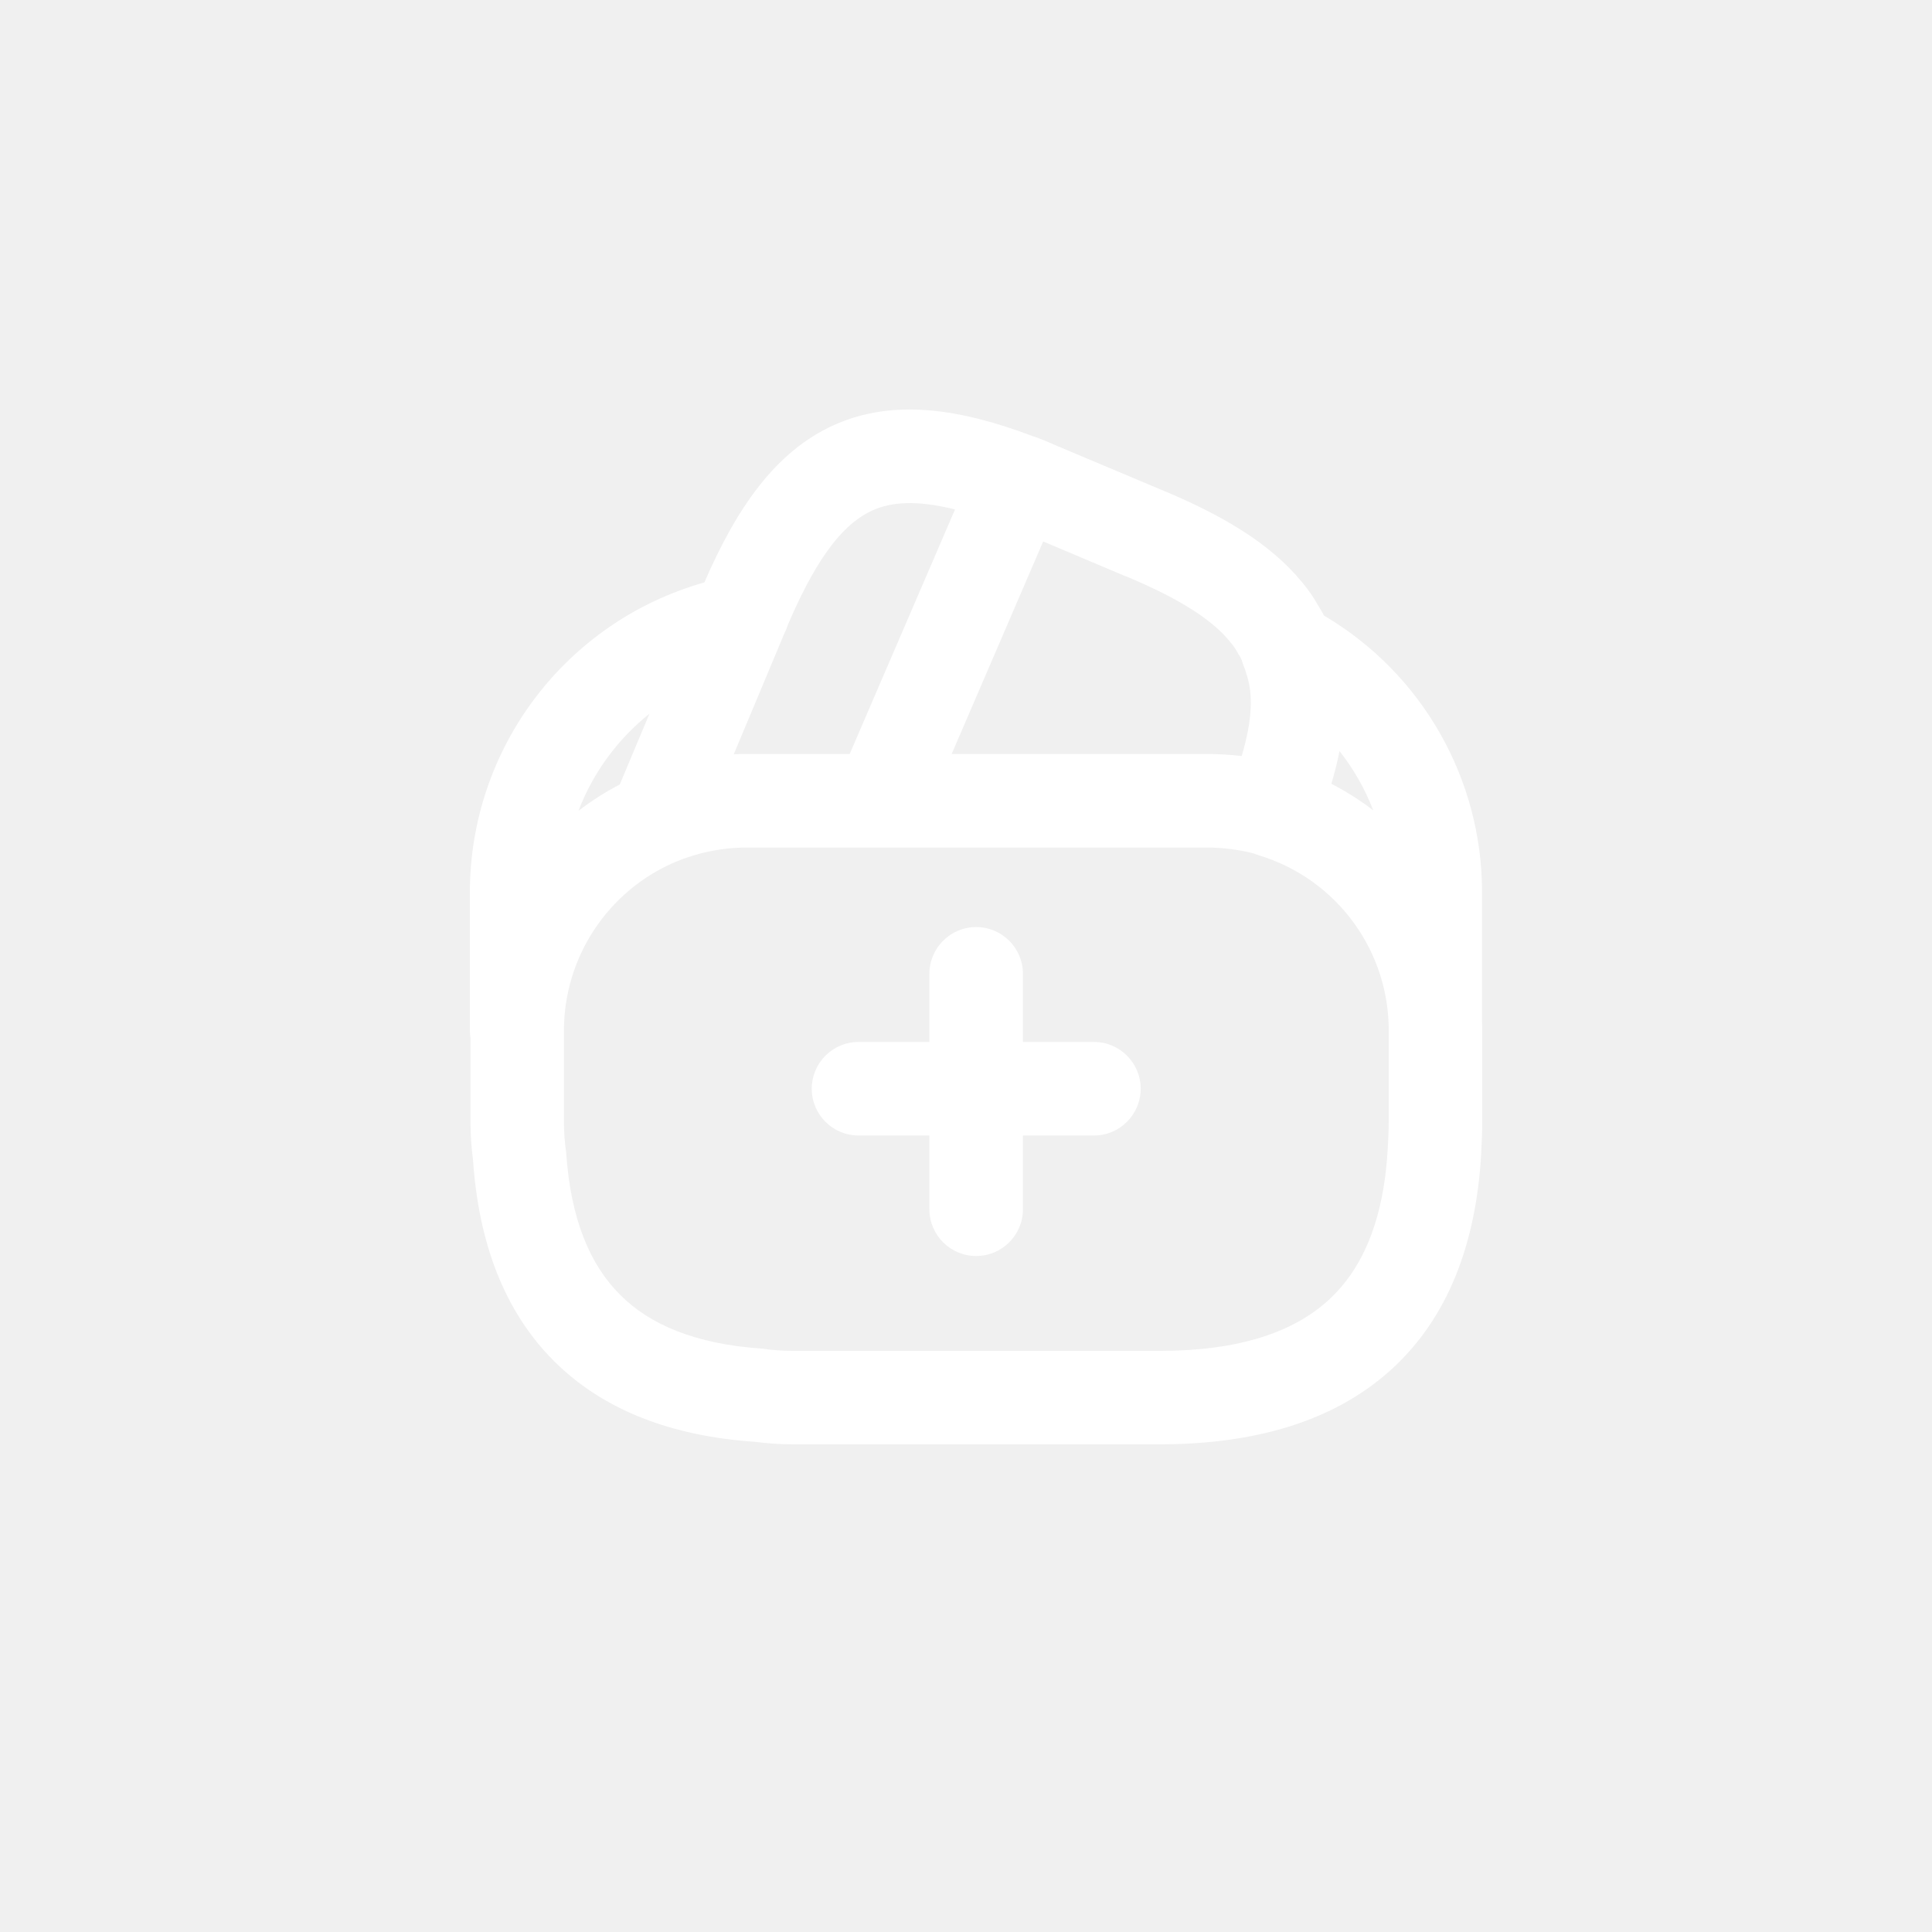
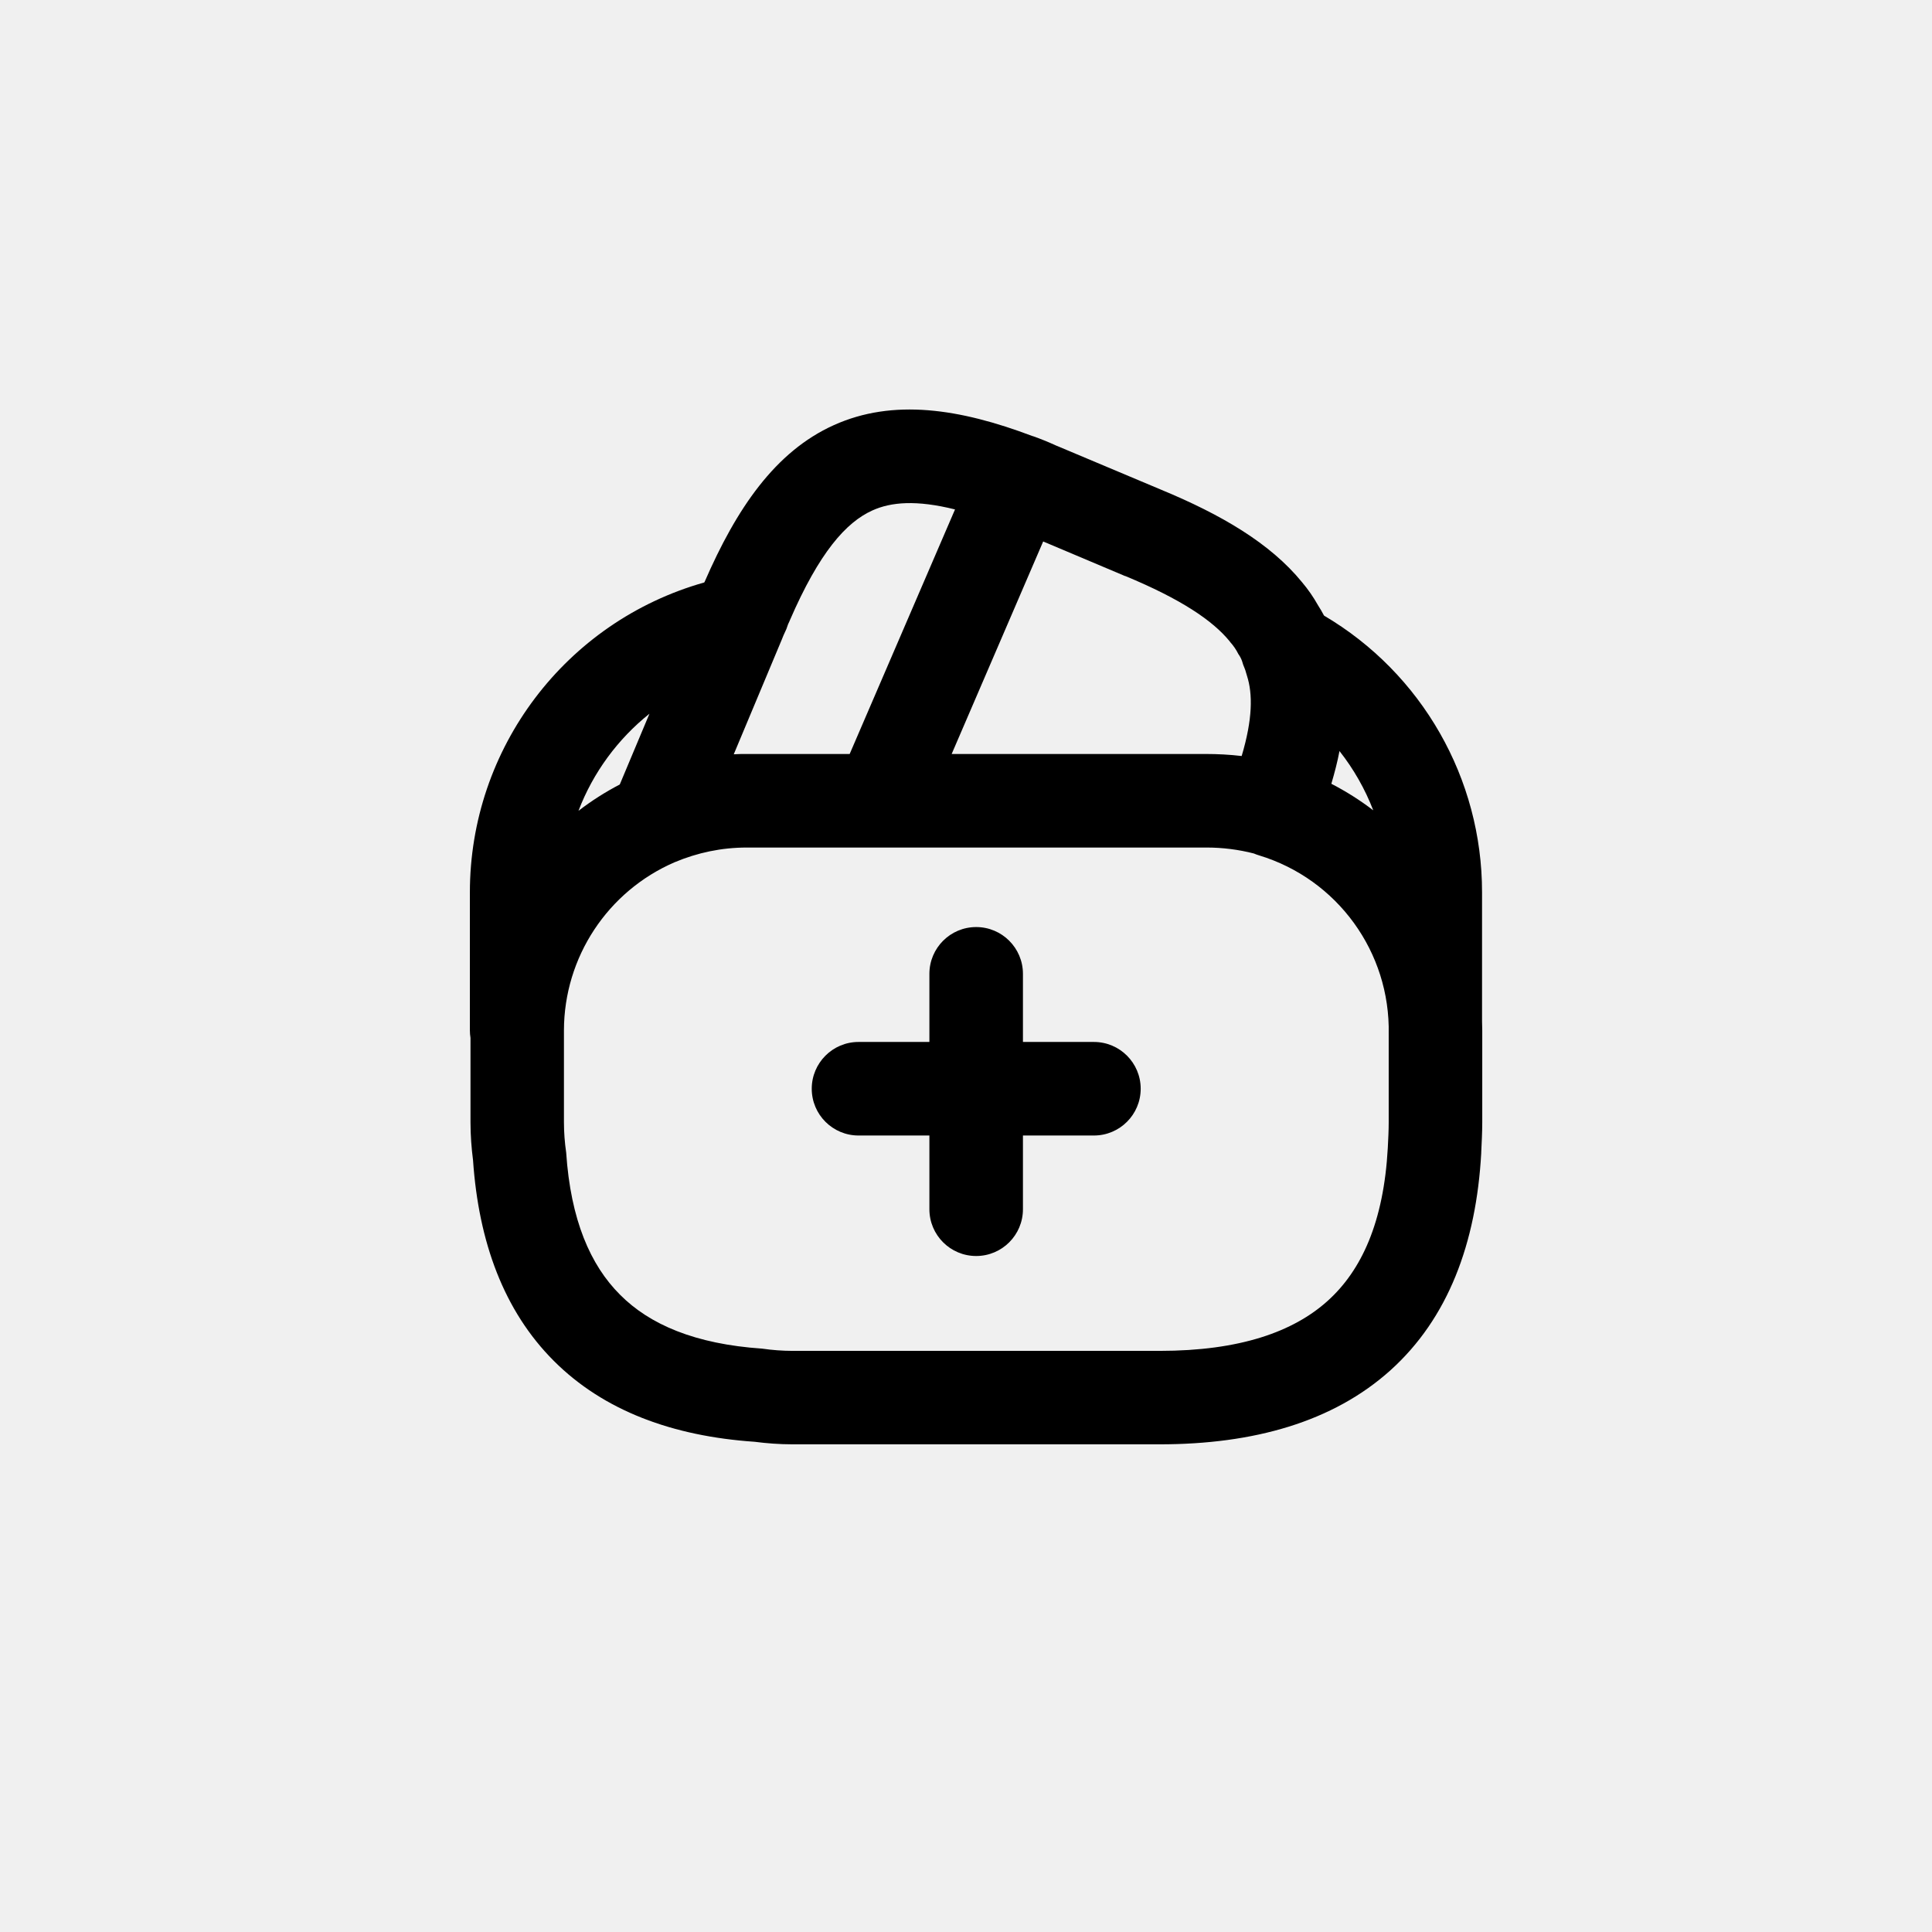
<svg xmlns="http://www.w3.org/2000/svg" width="19" height="19" fill="none" viewBox="0 0 19 19">
-   <path fill="#fff" fill-rule="evenodd" d="M7.766 6.104c.292-.675.556-.968.813-1.084.183-.083.432-.105.813-.01L8.356 7.415H7.339c-.04 0-.082 0-.123.003l.469-1.12.003-.007.016-.04.03-.066a.462.462 0 0 0 .014-.04l.004-.01.014-.03Zm5.255-.05a1.358 1.358 0 0 0-.06-.103 1.448 1.448 0 0 0-.156-.225c-.314-.385-.797-.666-1.386-.91l-1.022-.43-.008-.003-.022-.01a2.69 2.69 0 0 0-.207-.083l-.008-.002c-.714-.27-1.369-.37-1.952-.107-.577.26-.957.82-1.27 1.54l-.004.007a3.167 3.167 0 0 0-2.305 3.05v1.355c0 .025.002.05.006.074v.83c0 .13.01.256.025.373.055.804.303 1.482.795 1.974.491.491 1.17.74 1.974.795.116.015.243.025.373.025h3.61c.924 0 1.704-.22 2.269-.727.568-.511.845-1.25.894-2.138v-.007c.004-.09.01-.191.01-.296v-.902l-.002-.09V8.777a3.157 3.157 0 0 0-1.554-2.723Zm-.688 2.34a1.873 1.873 0 0 0-.47-.059H7.345c-.249 0-.484.05-.709.144a1.805 1.805 0 0 0-1.09 1.655v.902a2.097 2.097 0 0 0 .022.299c.044.661.238 1.107.53 1.398.29.292.736.485 1.398.53a2.106 2.106 0 0 0 .298.022h3.61c.79 0 1.316-.188 1.653-.492.333-.3.551-.775.591-1.503.005-.094.009-.175.009-.253v-.867a1.798 1.798 0 0 0-1.275-1.758.464.464 0 0 1-.05-.018Zm1.172-.425a2.247 2.247 0 0 0-.332-.583c-.02.106-.048.213-.08.322.145.075.283.162.412.261ZM9.6 9.117a.46.46 0 0 1 .46.46v.67h.698a.46.46 0 1 1 0 .92h-.698v.725a.46.46 0 0 1-.92 0v-.725h-.697a.46.46 0 1 1 0-.92h.697v-.67a.46.46 0 0 1 .46-.46Zm.659-3.792-.9 2.09h2.5c.115 0 .234.006.352.02.108-.362.11-.61.052-.79a.49.49 0 0 1-.009-.03.286.286 0 0 0-.015-.045.46.46 0 0 1-.024-.068.26.26 0 0 0-.036-.069.526.526 0 0 0-.082-.12l-.003-.005c-.168-.206-.48-.416-1.027-.643h-.003l-.805-.34Zm-4.57 2.649a2.73 2.73 0 0 1 .406-.259l.292-.696c-.31.248-.554.577-.698.955Z" clip-rule="evenodd" />
+   <path fill="currentColor" fill-rule="evenodd" d="M7.766 6.104c.292-.675.556-.968.813-1.084.183-.083.432-.105.813-.01L8.356 7.415H7.339c-.04 0-.082 0-.123.003l.469-1.12.003-.007.016-.04.03-.066a.462.462 0 0 0 .014-.04l.004-.01.014-.03Zm5.255-.05a1.358 1.358 0 0 0-.06-.103 1.448 1.448 0 0 0-.156-.225c-.314-.385-.797-.666-1.386-.91l-1.022-.43-.008-.003-.022-.01a2.69 2.69 0 0 0-.207-.083l-.008-.002c-.714-.27-1.369-.37-1.952-.107-.577.26-.957.82-1.27 1.54l-.004.007a3.167 3.167 0 0 0-2.305 3.05v1.355c0 .025.002.05.006.074v.83c0 .13.01.256.025.373.055.804.303 1.482.795 1.974.491.491 1.17.74 1.974.795.116.015.243.025.373.025h3.61c.924 0 1.704-.22 2.269-.727.568-.511.845-1.25.894-2.138v-.007c.004-.09.01-.191.01-.296v-.902l-.002-.09V8.777a3.157 3.157 0 0 0-1.554-2.723Zm-.688 2.34a1.873 1.873 0 0 0-.47-.059H7.345c-.249 0-.484.05-.709.144a1.805 1.805 0 0 0-1.09 1.655v.902a2.097 2.097 0 0 0 .022.299c.044.661.238 1.107.53 1.398.29.292.736.485 1.398.53a2.106 2.106 0 0 0 .298.022h3.61c.79 0 1.316-.188 1.653-.492.333-.3.551-.775.591-1.503.005-.094.009-.175.009-.253v-.867a1.798 1.798 0 0 0-1.275-1.758.464.464 0 0 1-.05-.018Zm1.172-.425a2.247 2.247 0 0 0-.332-.583c-.02.106-.048.213-.08.322.145.075.283.162.412.261ZM9.6 9.117a.46.46 0 0 1 .46.46v.67h.698a.46.46 0 1 1 0 .92h-.698v.725a.46.46 0 0 1-.92 0v-.725h-.697a.46.46 0 1 1 0-.92h.697v-.67a.46.46 0 0 1 .46-.46Zm.659-3.792-.9 2.09h2.5c.115 0 .234.006.352.02.108-.362.11-.61.052-.79a.49.49 0 0 1-.009-.03.286.286 0 0 0-.015-.045.46.46 0 0 1-.024-.068.26.26 0 0 0-.036-.069.526.526 0 0 0-.082-.12l-.003-.005c-.168-.206-.48-.416-1.027-.643h-.003l-.805-.34Zm-4.57 2.649a2.73 2.73 0 0 1 .406-.259l.292-.696c-.31.248-.554.577-.698.955Z" clip-rule="evenodd" />
</svg>
